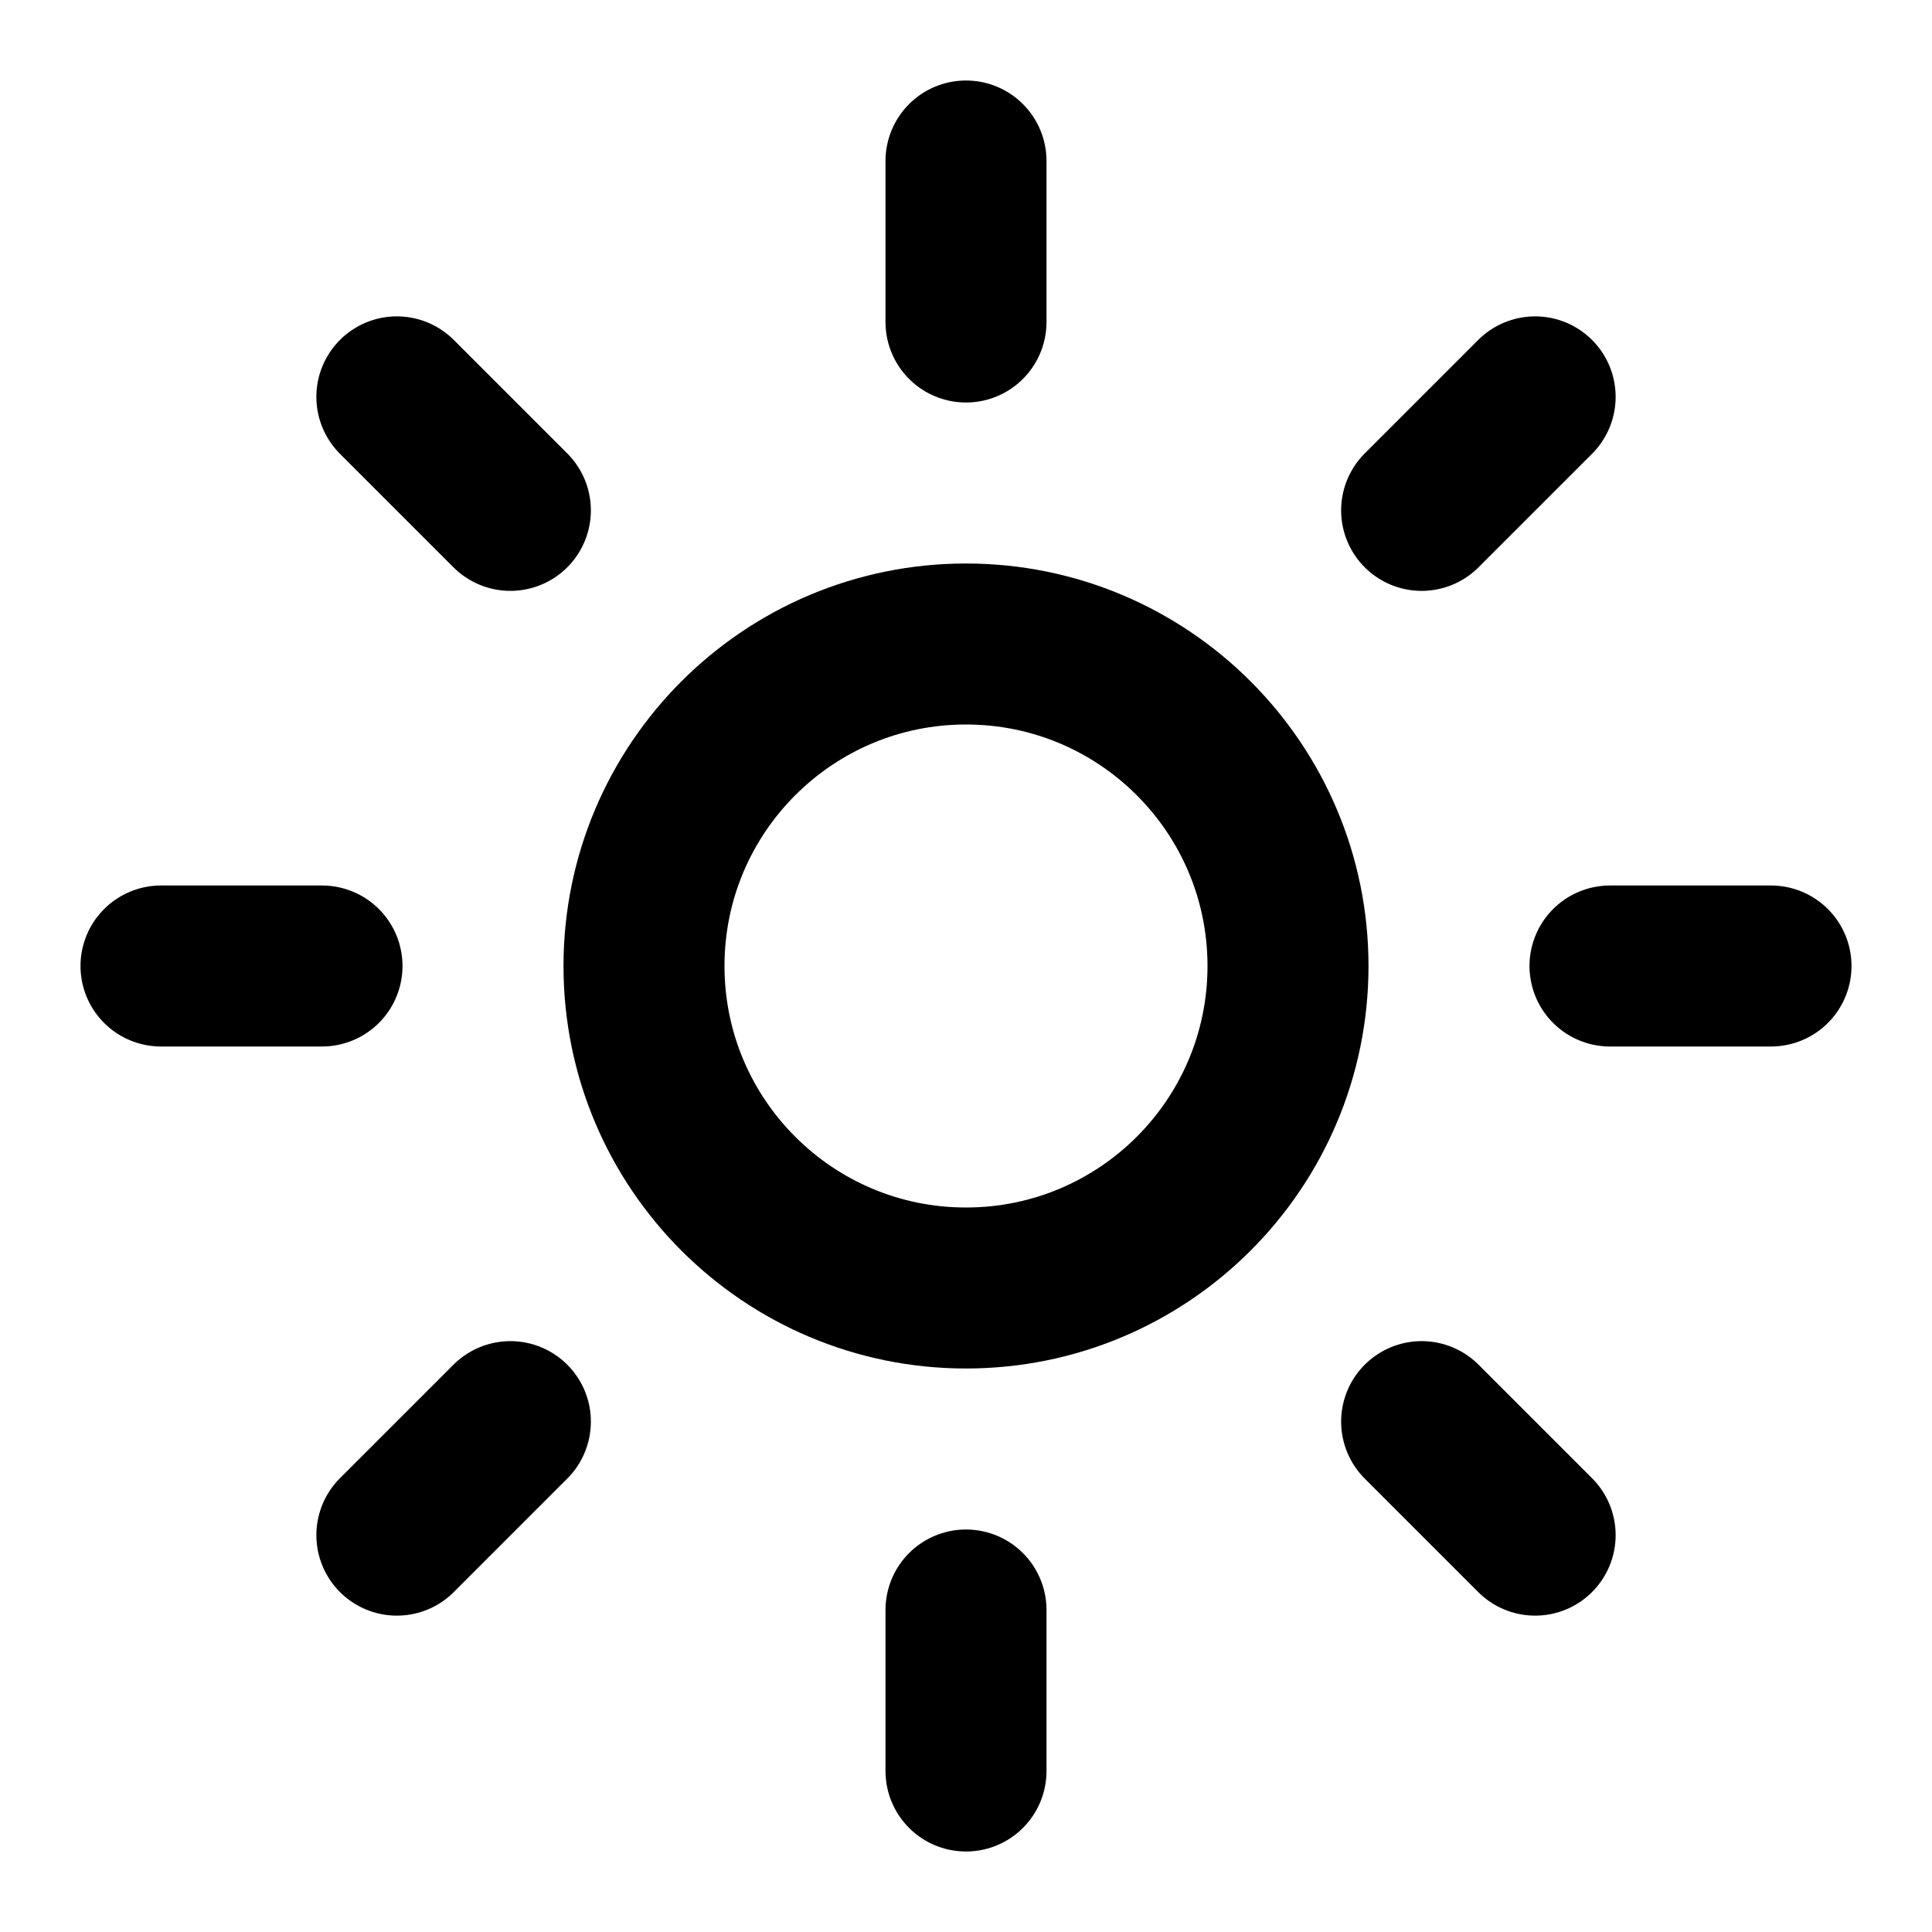
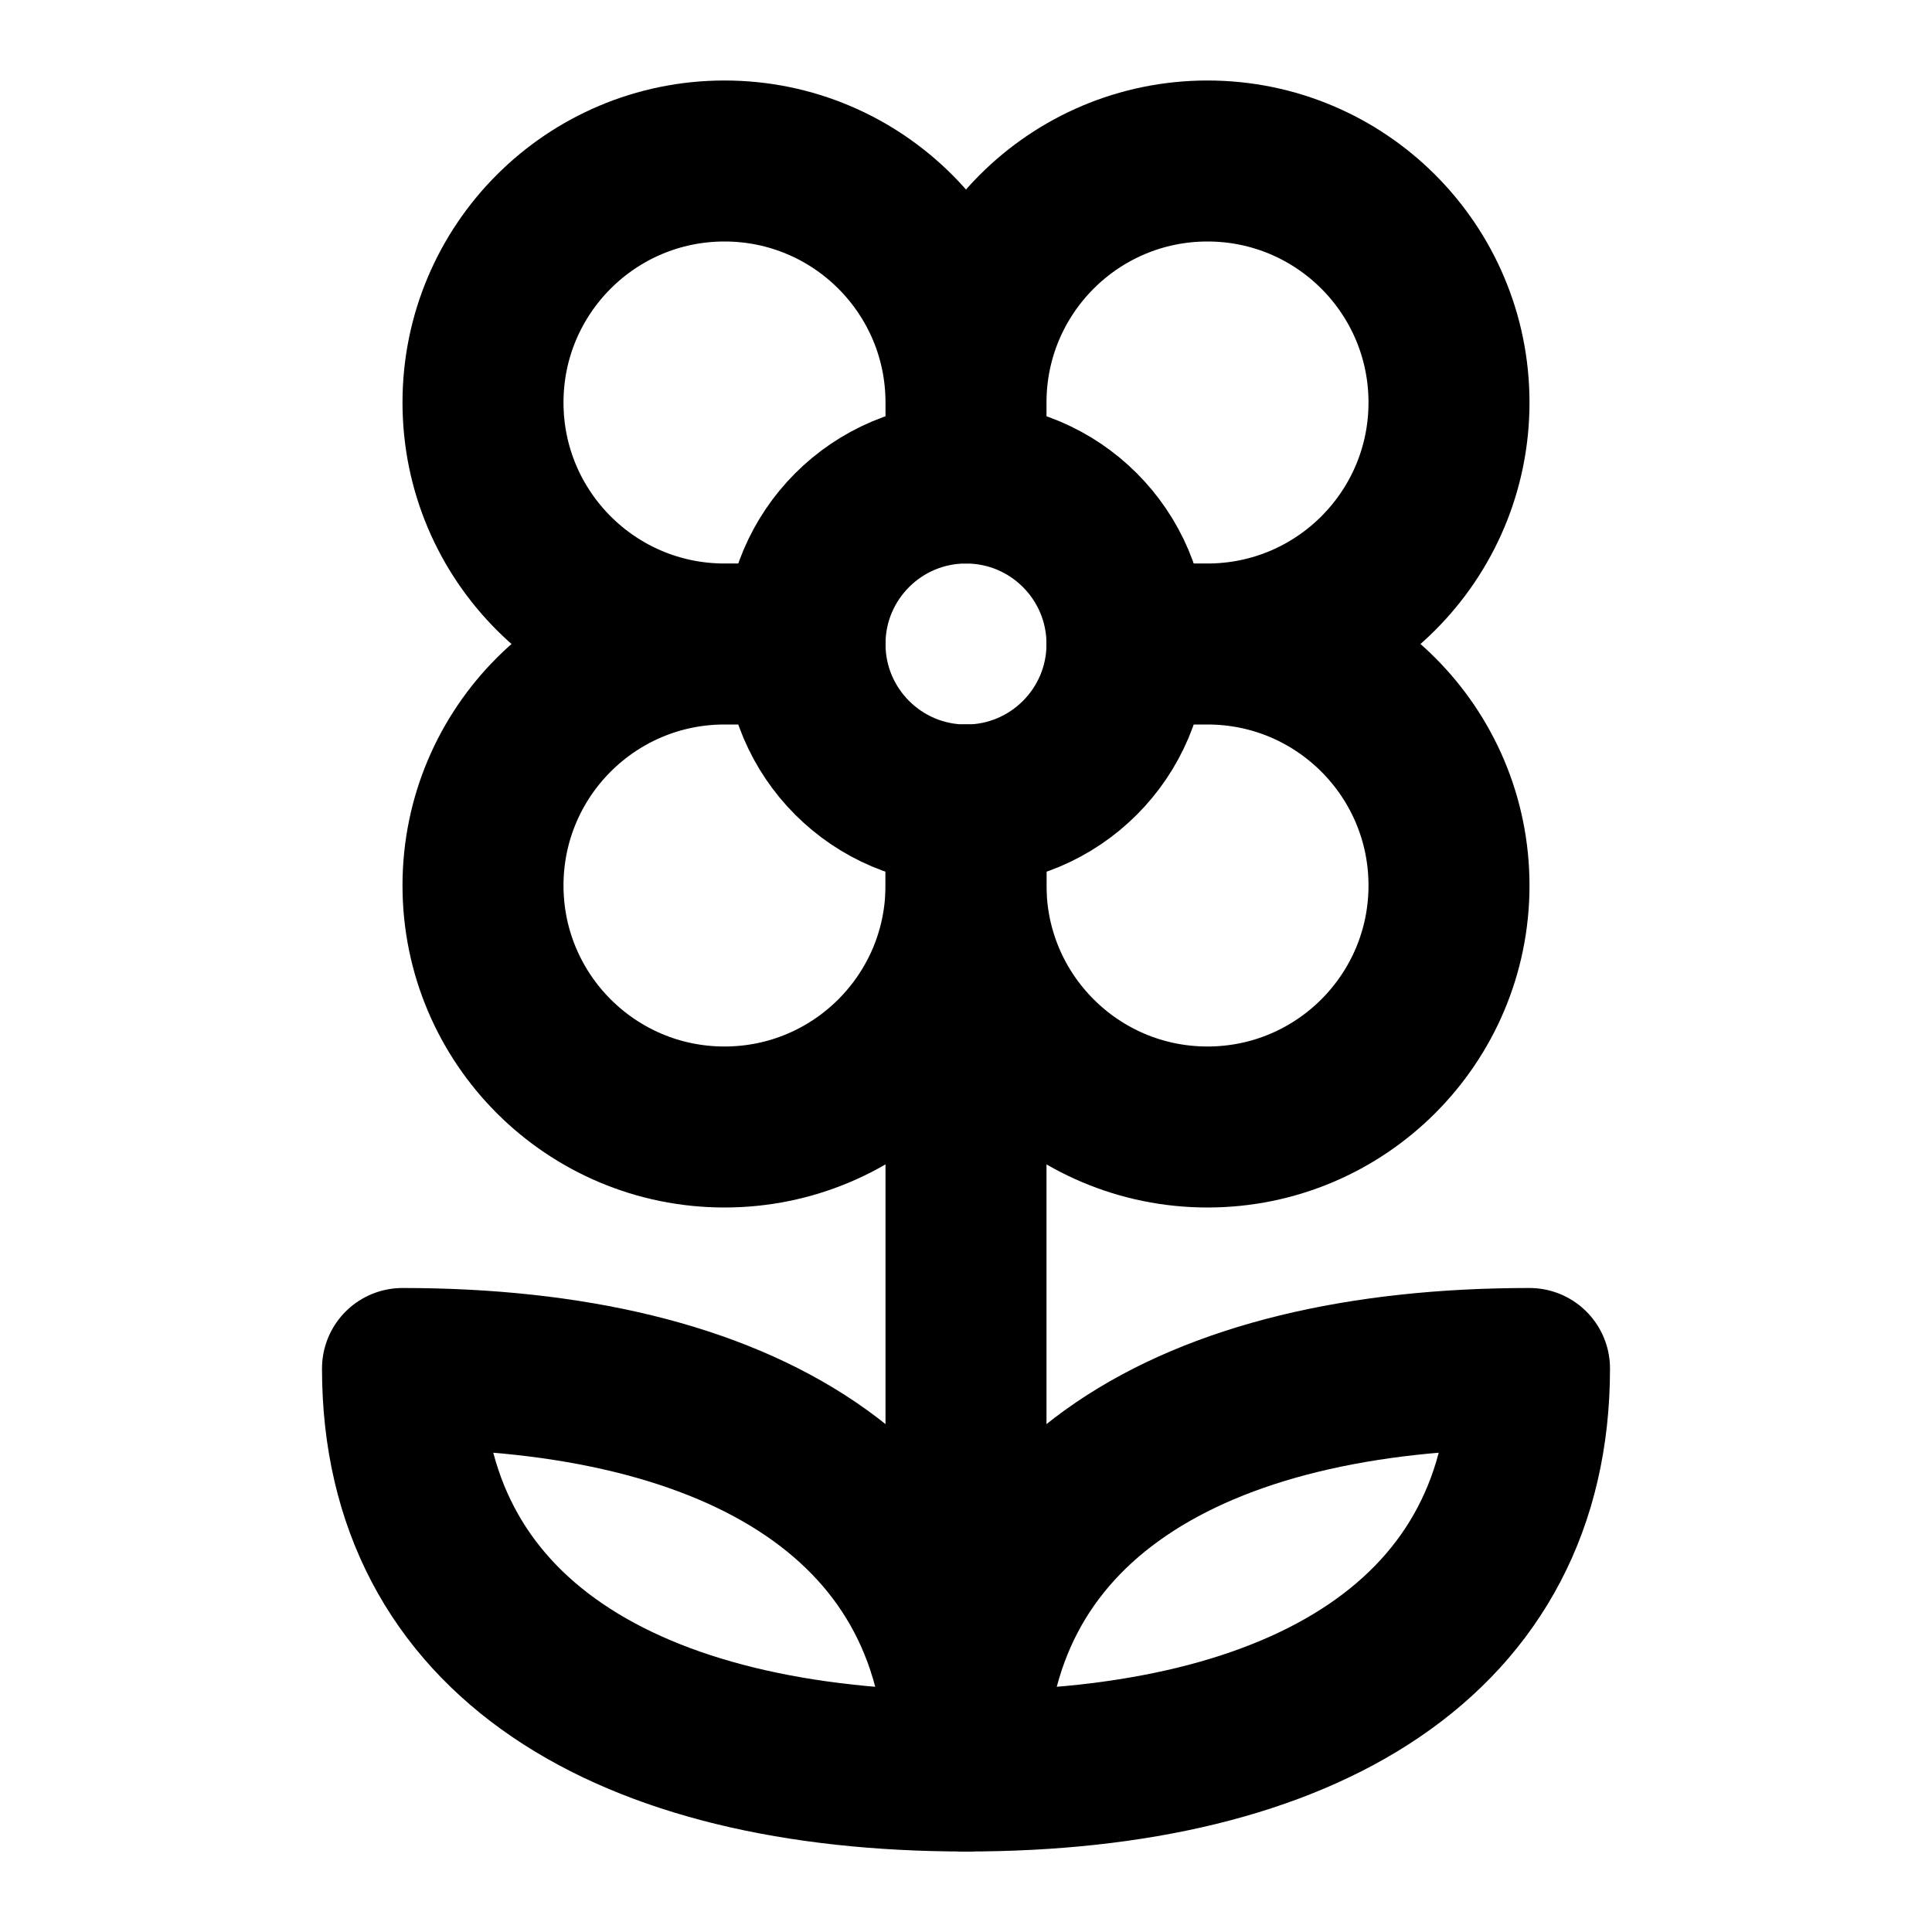
- <svg xmlns="http://www.w3.org/2000/svg" width="24" height="24" viewBox="0 0 24 24" fill="none" stroke="currentColor" stroke-width="2" stroke-linecap="round" stroke-linejoin="round" class="lucide lucide-sun-icon lucide-sun">
-   <circle cx="12" cy="12" r="4" />
-   <path d="M12 2v2" />
-   <path d="M12 20v2" />
-   <path d="m4.93 4.93 1.41 1.41" />
-   <path d="m17.66 17.66 1.41 1.41" />
-   <path d="M2 12h2" />
-   <path d="M20 12h2" />
-   <path d="m6.34 17.66-1.41 1.41" />
-   <path d="m19.07 4.93-1.41 1.41" />
+ <svg xmlns="http://www.w3.org/2000/svg" width="24" height="24" viewBox="0 0 24 24" fill="none" stroke="currentColor" stroke-width="2" stroke-linecap="round" stroke-linejoin="round" class="lucide lucide-flower2-icon lucide-flower-2">
+   <path d="M12 5a3 3 0 1 1 3 3m-3-3a3 3 0 1 0-3 3m3-3v1M9 8a3 3 0 1 0 3 3M9 8h1m5 0a3 3 0 1 1-3 3m3-3h-1m-2 3v-1" />
+   <circle cx="12" cy="8" r="2" />
+   <path d="M12 10v12" />
+   <path d="M12 22c4.2 0 7-1.667 7-5-4.2 0-7 1.667-7 5Z" />
+   <path d="M12 22c-4.2 0-7-1.667-7-5 4.2 0 7 1.667 7 5Z" />
</svg>
